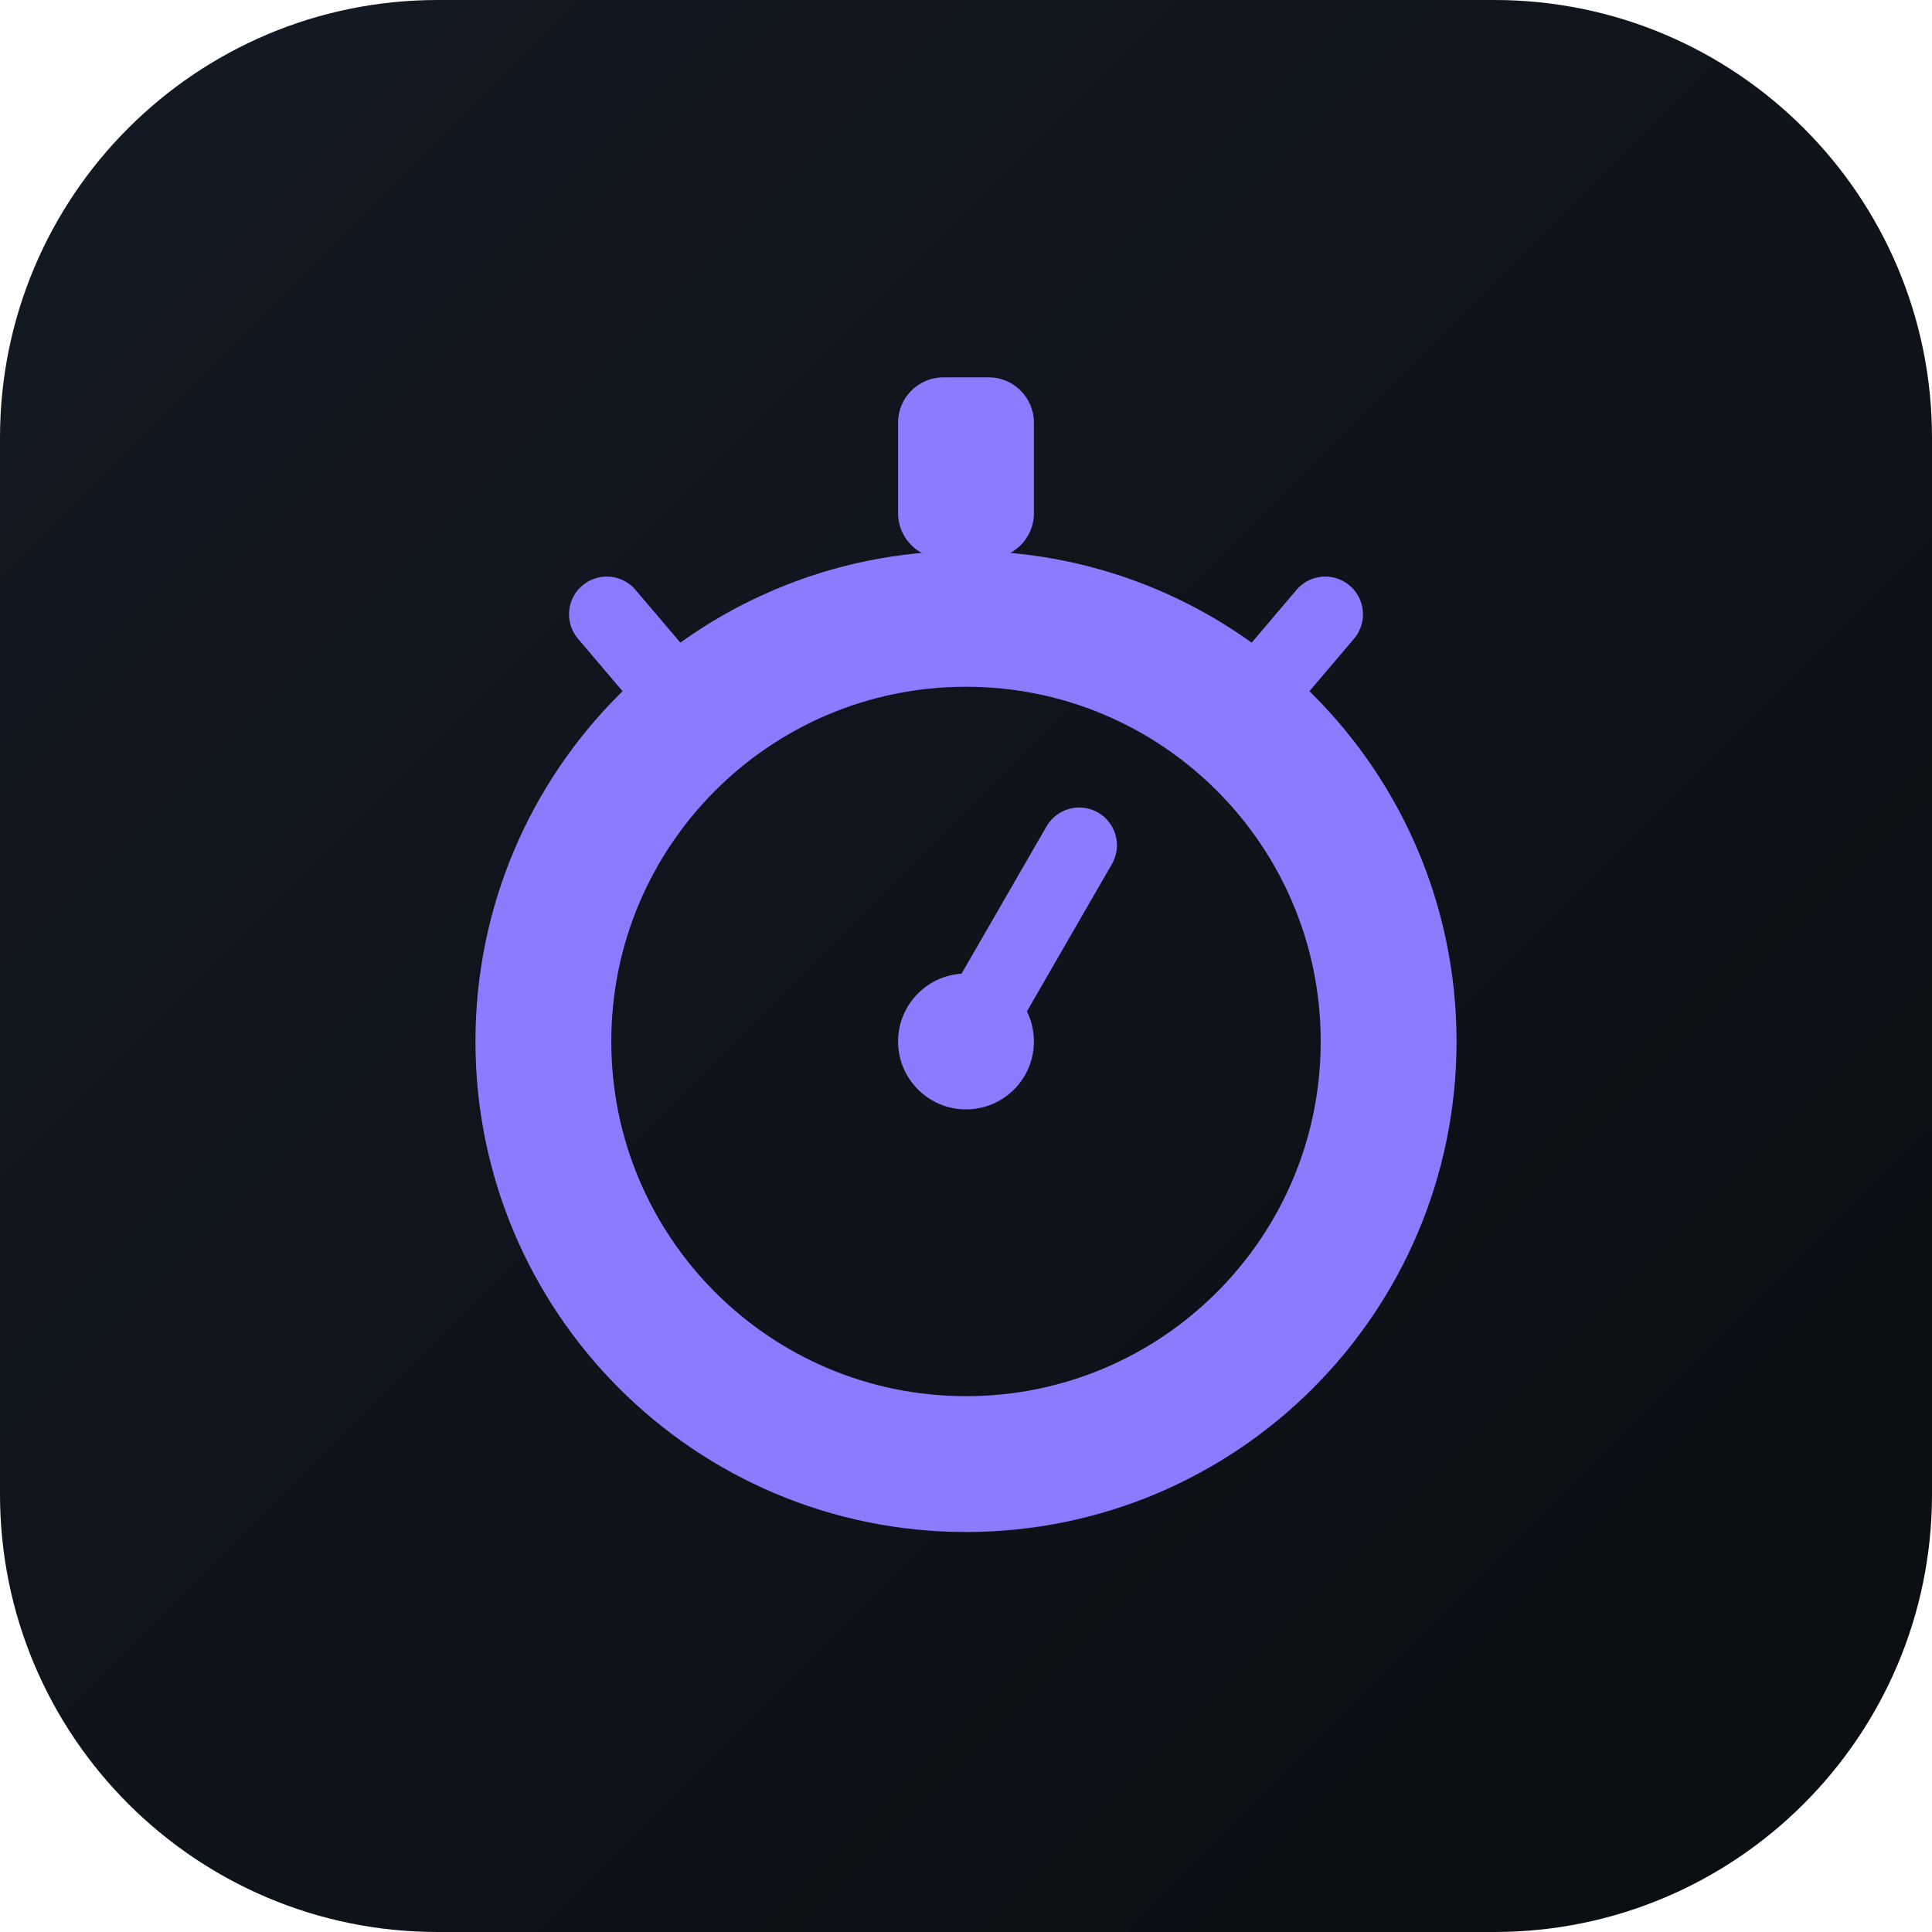
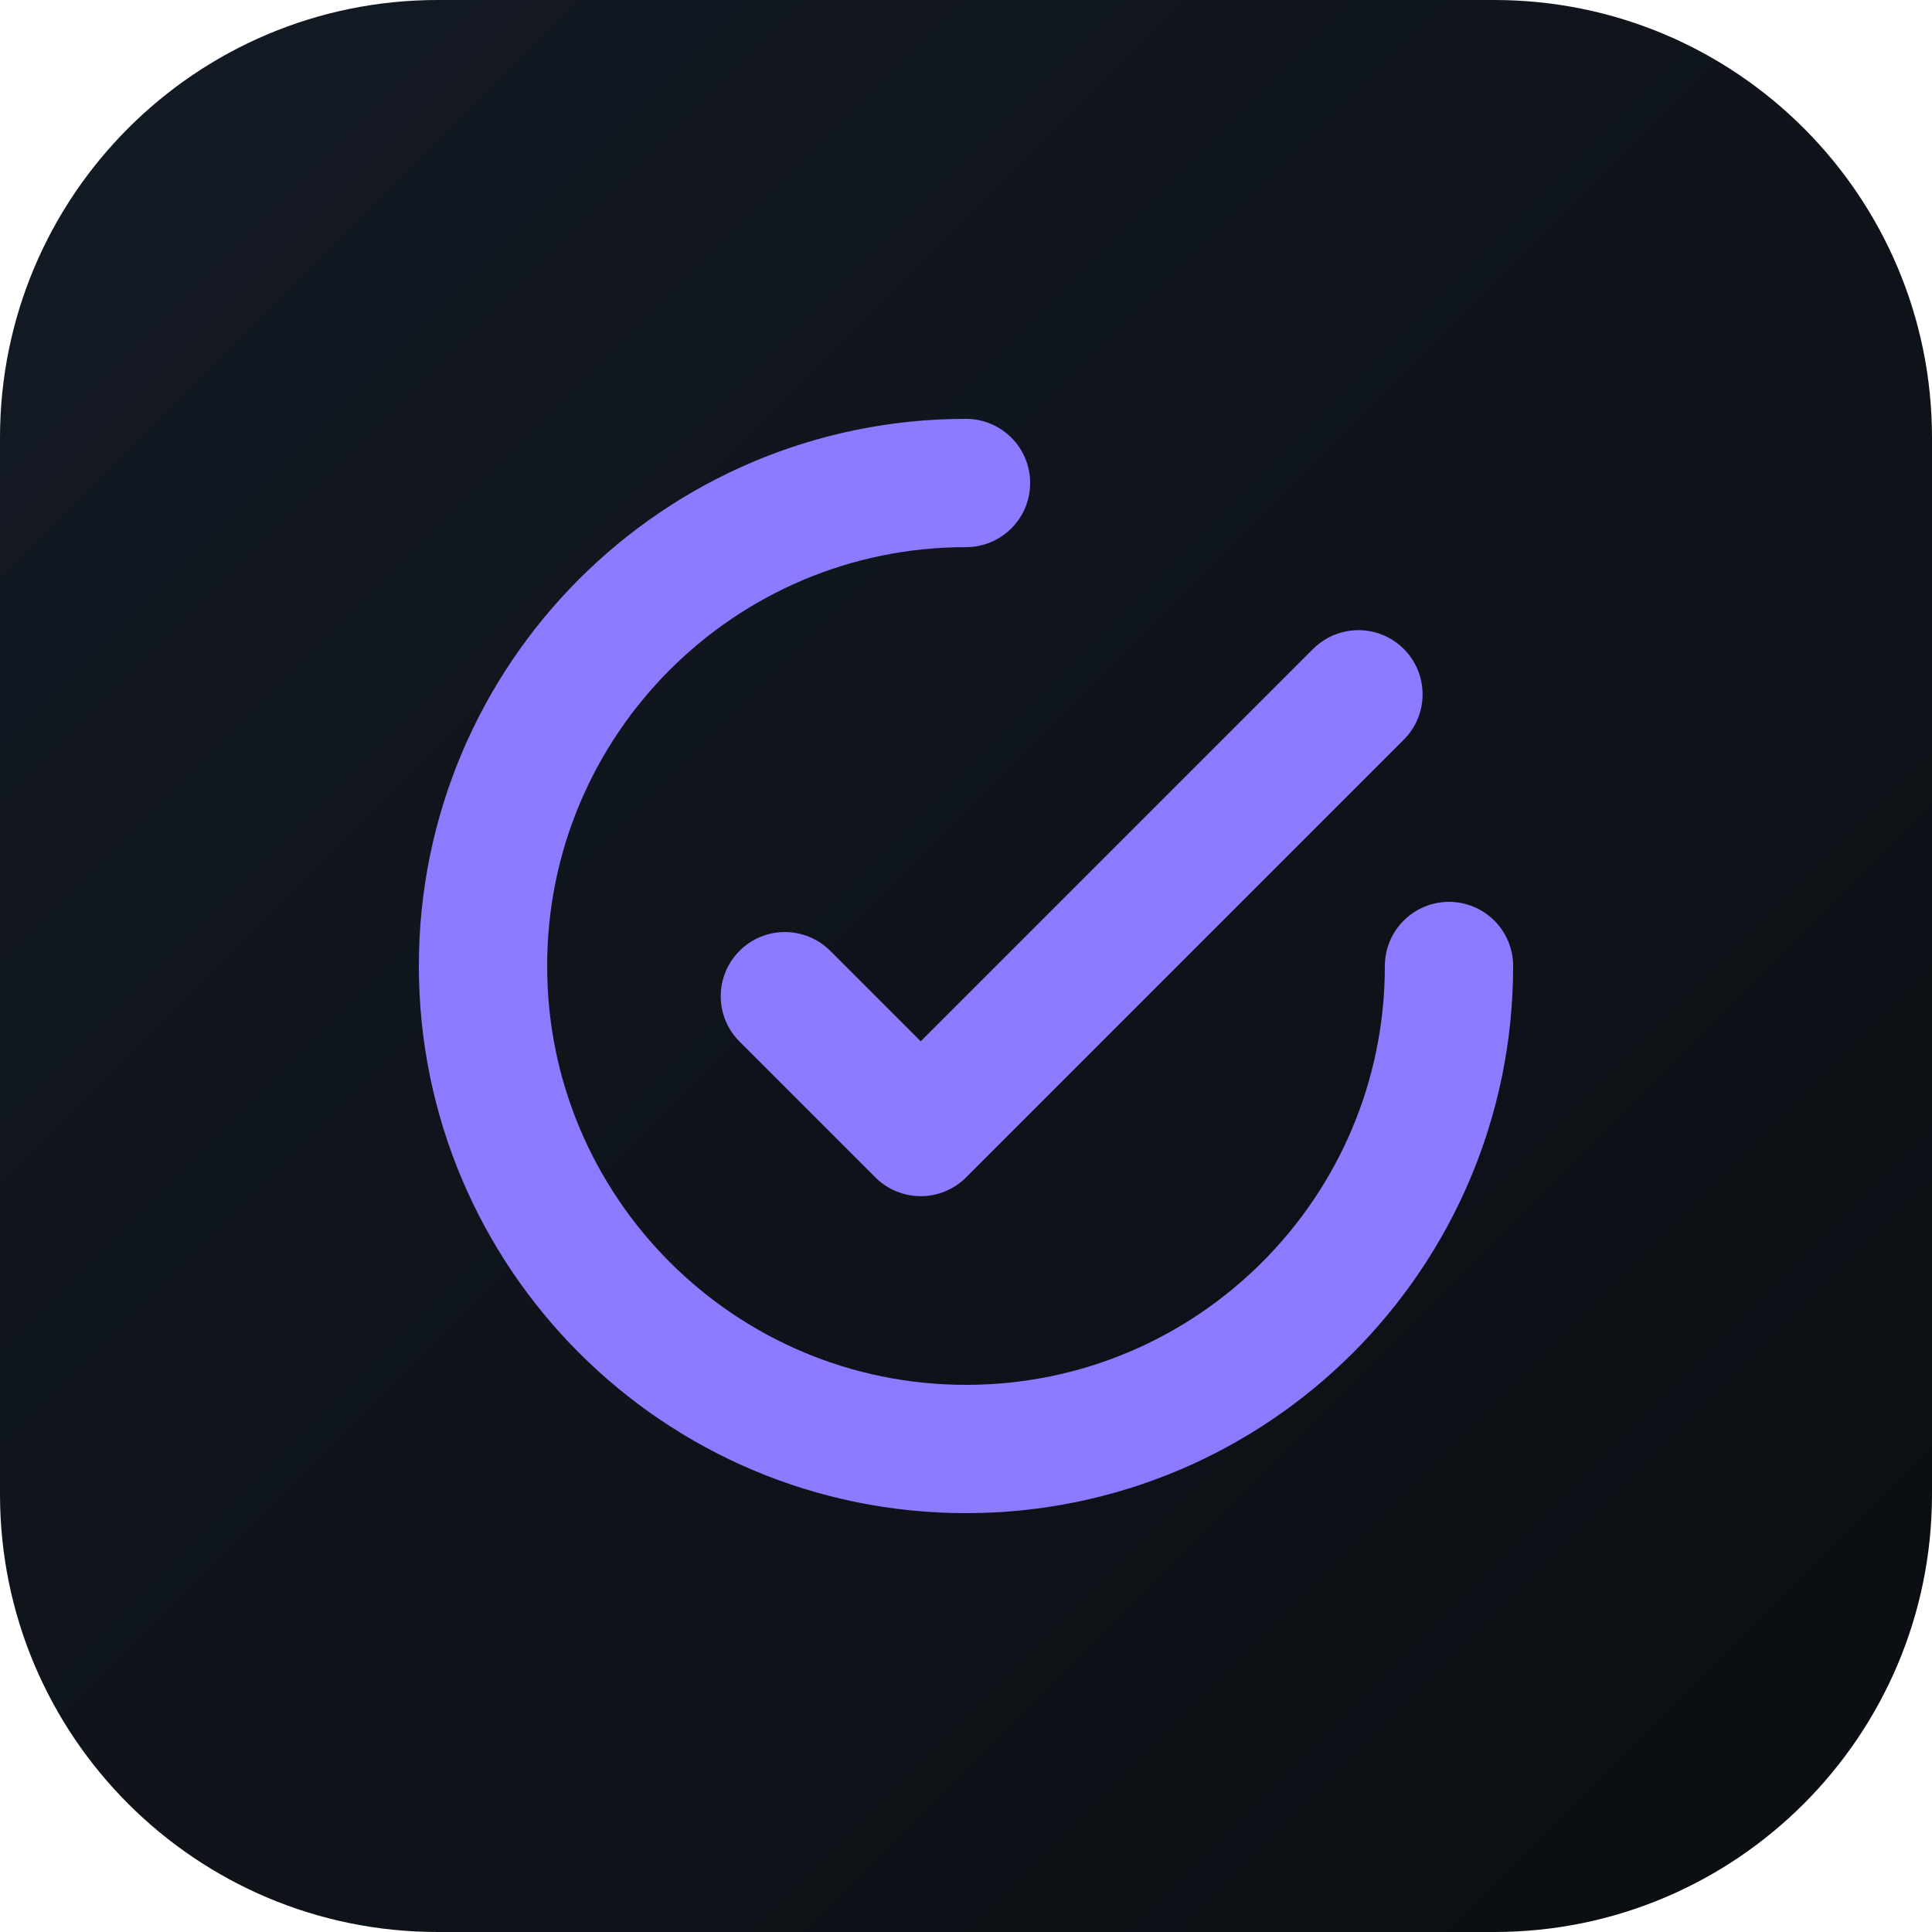
<svg xmlns="http://www.w3.org/2000/svg" viewBox="0 0 1024 1024" fill="none">
  <defs>
    <linearGradient id="bg" x1="0" y1="0" x2="1024" y2="1024" gradientUnits="userSpaceOnUse">
      <stop offset="0%" stop-color="#141A24" />
      <stop offset="100%" stop-color="#0A0E12" />
    </linearGradient>
    <linearGradient id="mark" x1="300" y1="240" x2="760" y2="800" gradientUnits="userSpaceOnUse">
      <stop offset="0%" stop-color="#8A7BFF" />
      <stop offset="100%" stop-color="#2F7DFF" />
    </linearGradient>
  </defs>
  <rect x="0" y="0" width="1024" height="1024" rx="232" fill="url(#bg)" />
  <g transform="translate(112, 112) scale(8)">
-     <line x1="30.7" y1="32" x2="26.2" y2="26.7" stroke="url(#mark)" stroke-width="5" stroke-linecap="round" />
-     <line x1="69.3" y1="32" x2="73.8" y2="26.7" stroke="url(#mark)" stroke-width="5" stroke-linecap="round" />
-     <rect x="45.5" y="11" width="9" height="12" rx="3" fill="url(#mark)" />
-     <circle cx="50" cy="55" r="28" fill="none" stroke="url(#mark)" stroke-width="9" />
-     <line x1="50" y1="55" x2="57.5" y2="42" stroke="url(#mark)" stroke-width="5" stroke-linecap="round" />
-     <circle cx="50" cy="55" r="4.5" fill="url(#mark)" />
+     <path d="M 50 18 A 32 32 0 1 0 82 50" stroke="url(#mark)" stroke-width="8.5" stroke-linecap="round" />
+     <path d="M 38 52 L 47 61 L 76 32" stroke="url(#mark)" stroke-width="8.5" stroke-linecap="round" stroke-linejoin="round" />
  </g>
</svg>
